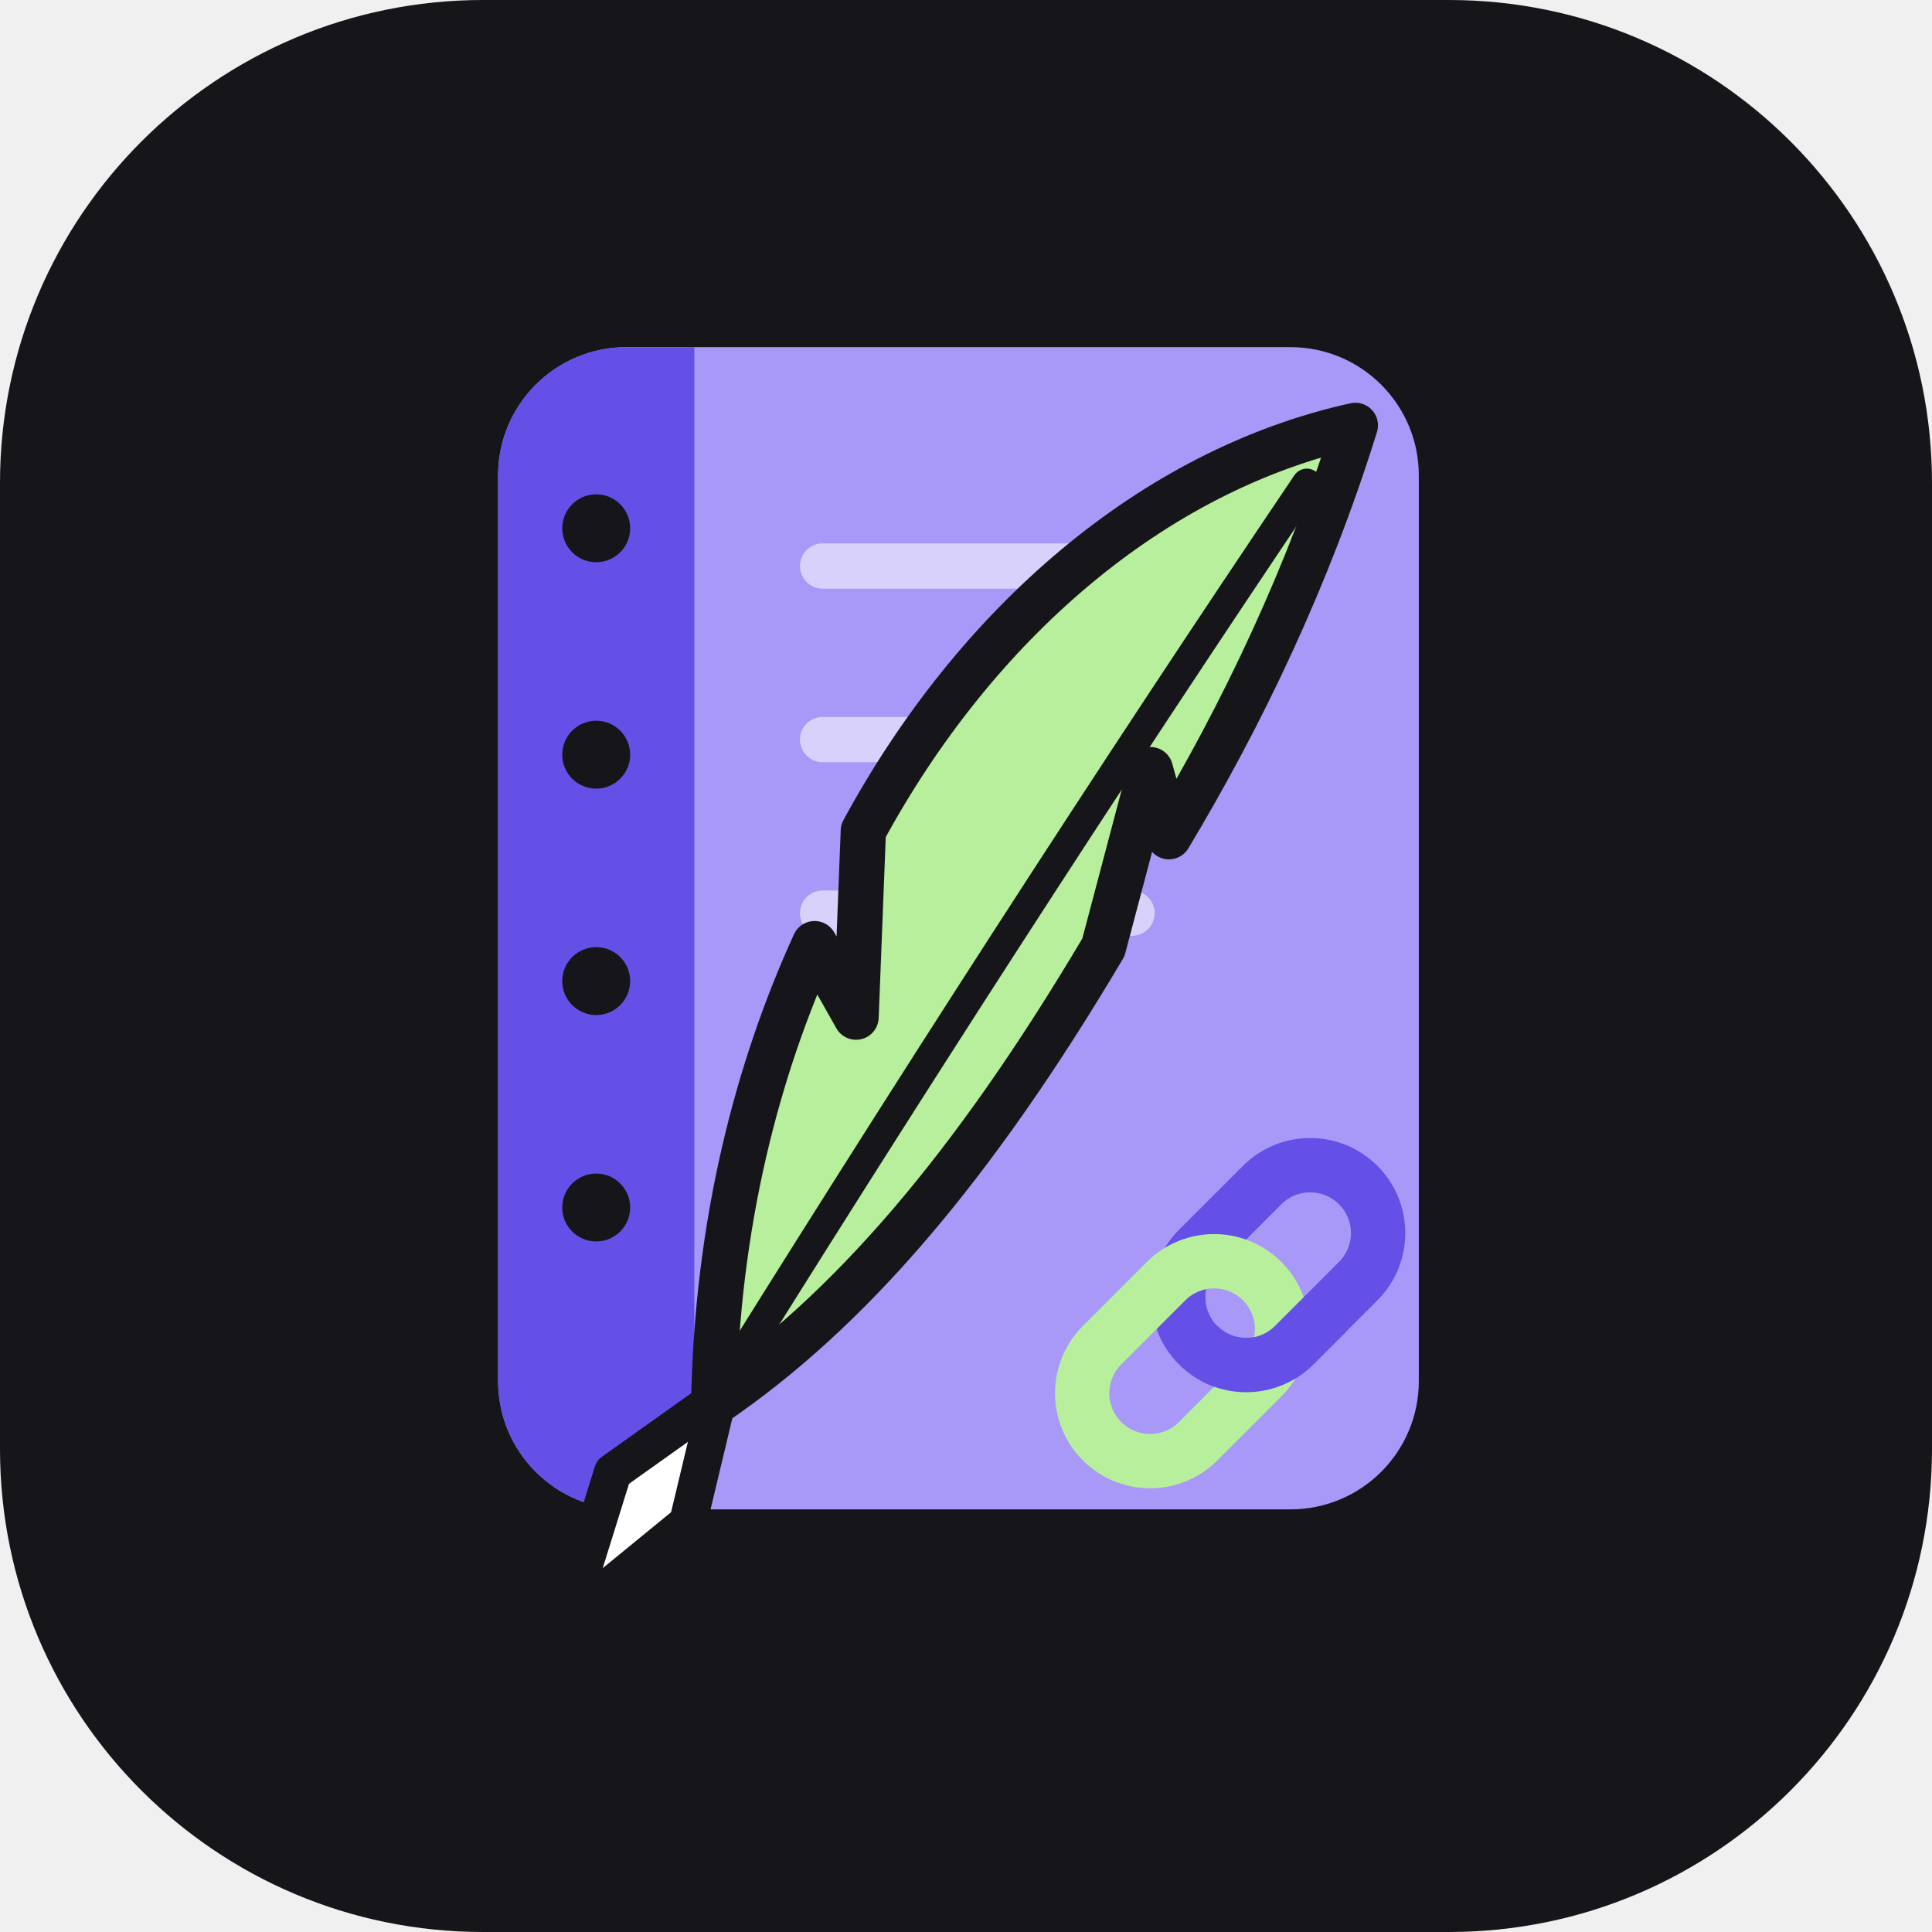
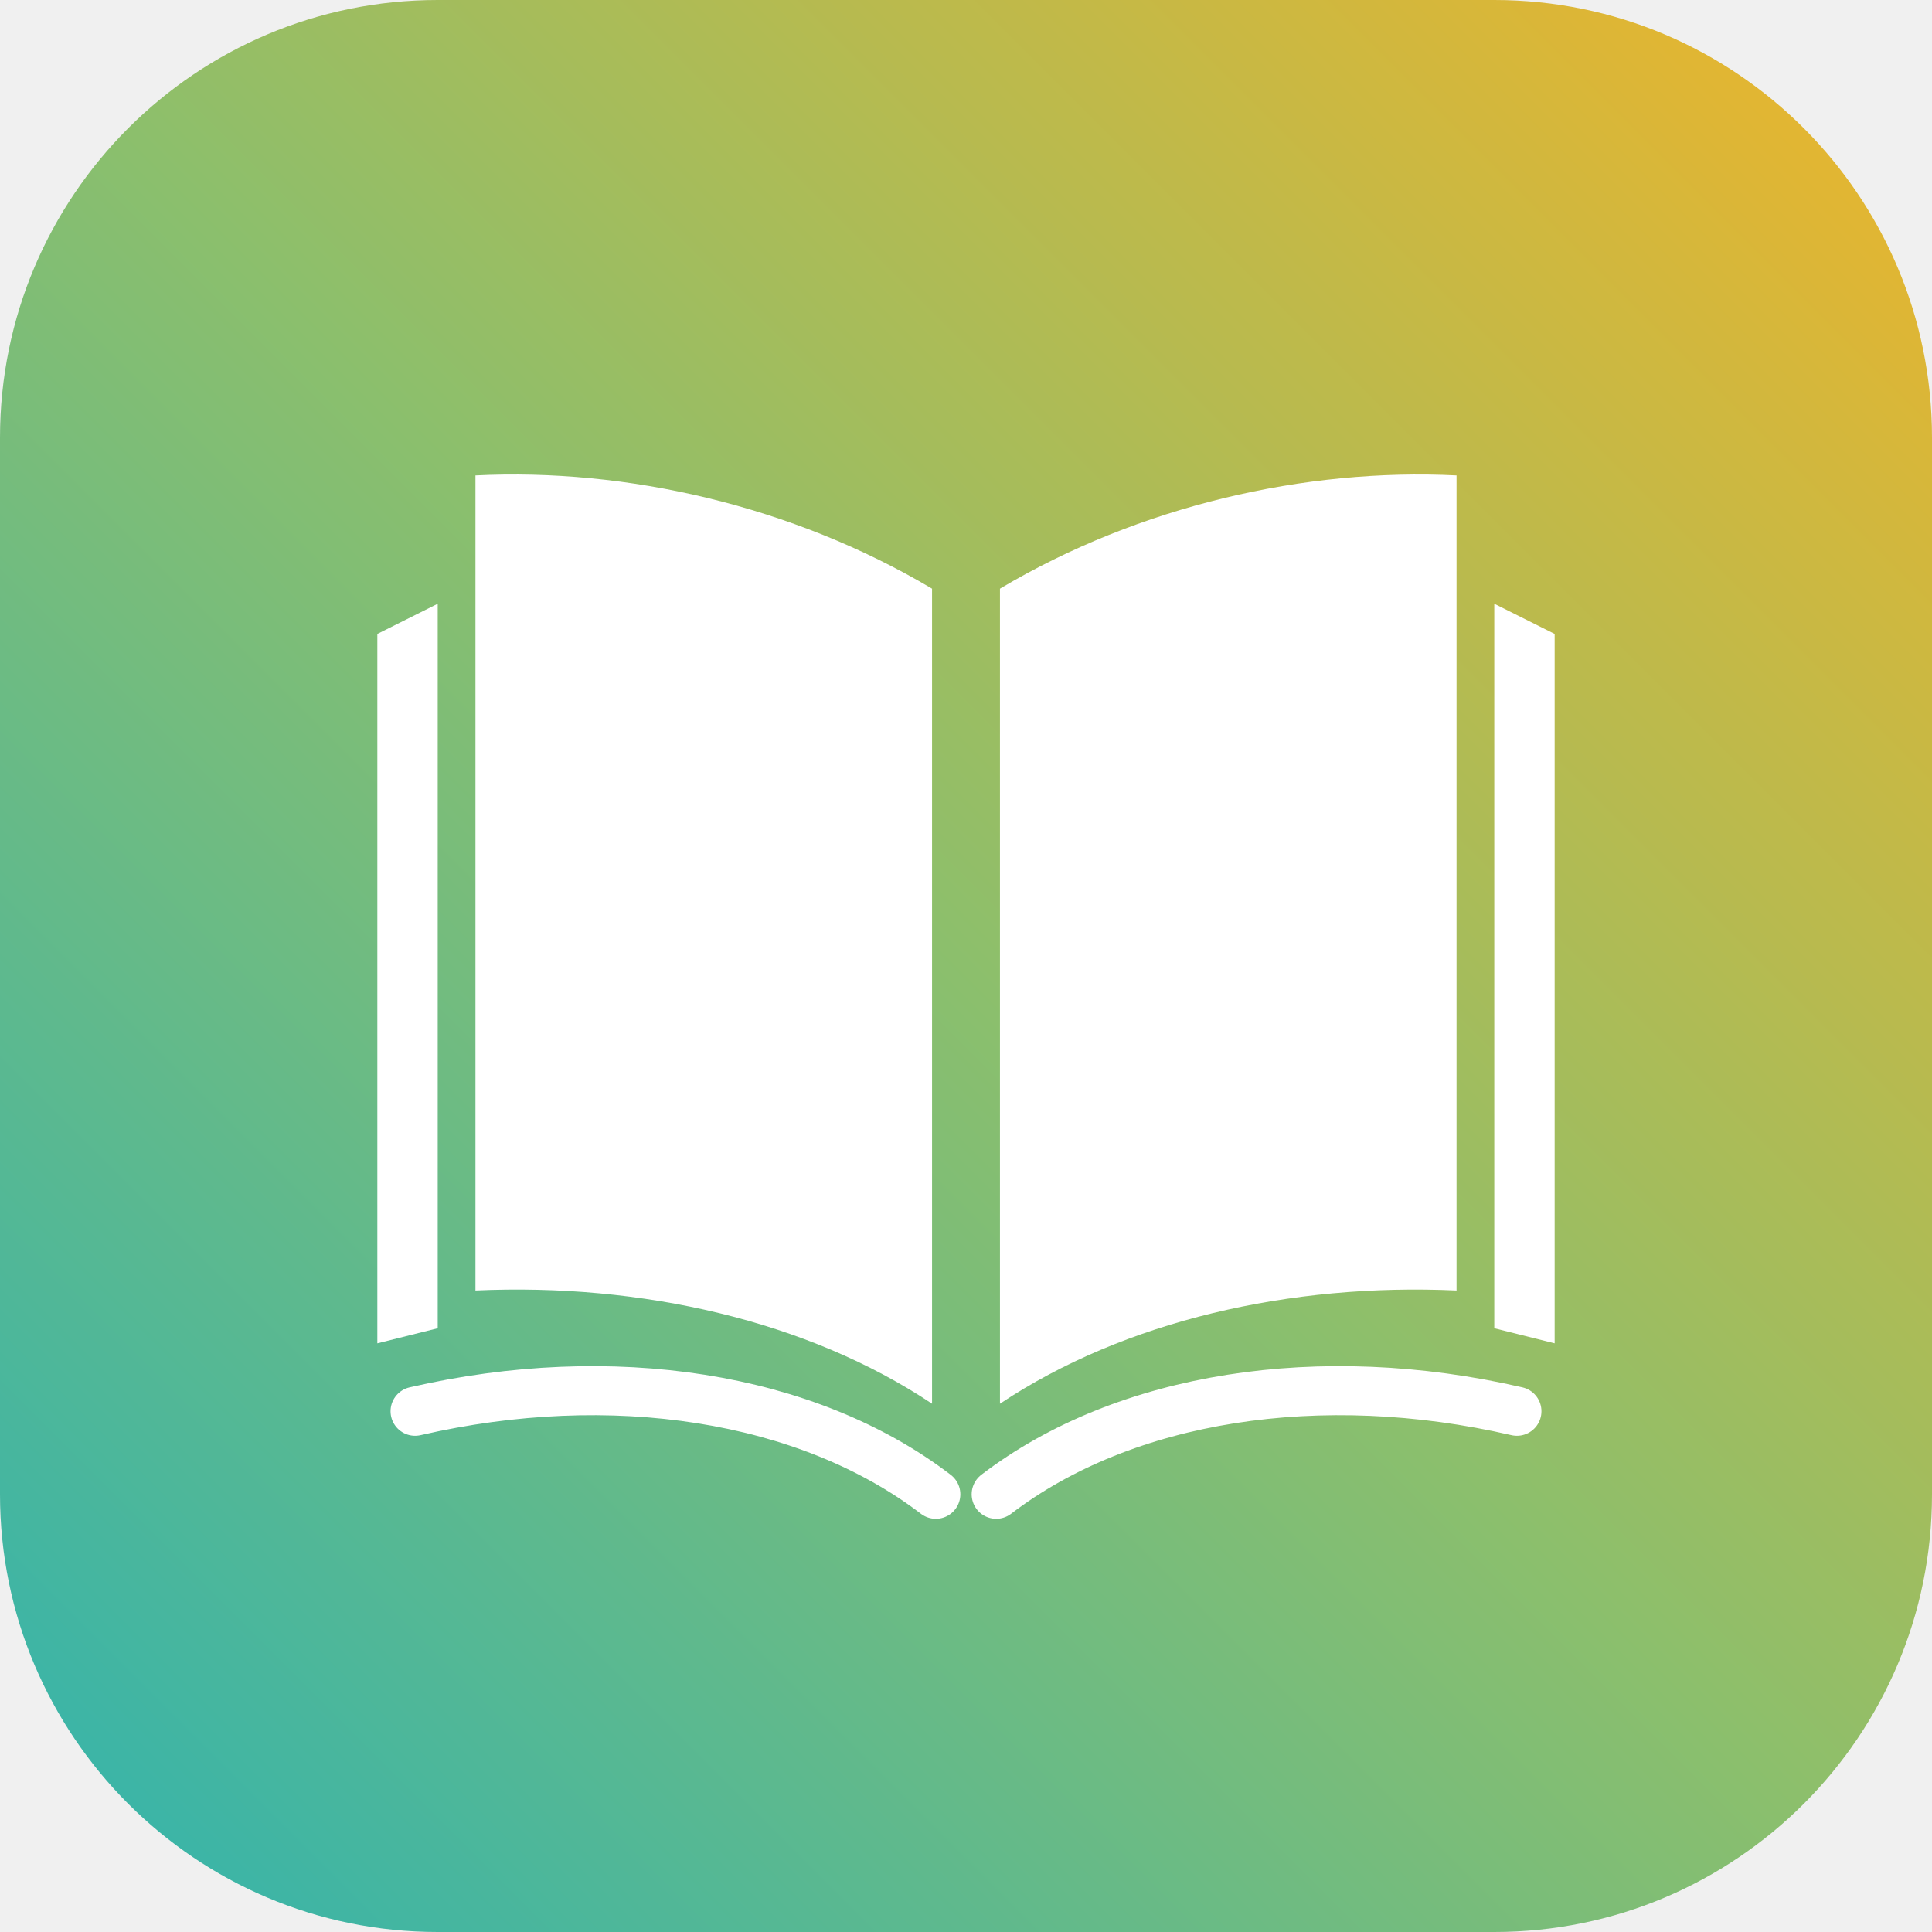
<svg xmlns="http://www.w3.org/2000/svg" viewBox="0 0 512 512">
-   <rect width="512" height="512" rx="128" fill="#16161A" />
-   <rect x="132" y="92" width="244" height="308" rx="34" fill="#A898F8" />
-   <path d="M166 92 h18 v308 h-18 a34 34 0 0 1 -34 -34 v-240 a34 34 0 0 1 34 -34 z" fill="#6450E6" />
-   <g fill="#16161A">
-     <circle cx="158" cy="140" r="9" />
-     <circle cx="158" cy="200" r="9" />
-     <circle cx="158" cy="260" r="9" />
-     <circle cx="158" cy="320" r="9" />
+   <defs>
+     <linearGradient id="g" x1="0" y1="1" x2="1" y2="0">
+       <stop offset="0" stop-color="#2FB3B0" />
+       <stop offset="0.5" stop-color="#8CBF6C" />
+       <stop offset="1" stop-color="#F0B429" />
+     </linearGradient>
+   </defs>
+   <rect width="512" height="512" rx="116" fill="url(#g)" />
+   <g fill="#FFFFFF">
+     <path d="M100 168 L116 160 L116 352 L100 356 Z" />
+     <path d="M412 168 L396 160 L396 352 L412 356 Z" />
+     <path d="M247 156 C210 134 166 124 126 126 L126 342 C170 340 214 350 247 372 Z" />
+     <path d="M265 156 C302 134 346 124 386 126 L386 342 C342 340 298 350 265 372 Z" />
  </g>
-   <g stroke="#FFFFFF" stroke-opacity="0.55" stroke-width="12" stroke-linecap="round">
-     <line x1="218" y1="150" x2="336" y2="150" />
-     <line x1="218" y1="196" x2="320" y2="196" />
-     <line x1="218" y1="242" x2="300" y2="242" />
-   </g>
-   <g transform="translate(150 430) rotate(-56)">
-     <path d="M70 0 C 110 -26 150 -40 186 -46 L 176 -26 L 218 -52 C 280 -58 340 -42 380 -4              C 340 8 300 14 262 16 L 274 2 L 228 18 C 160 22 110 16 70 0 Z" fill="#B7EF9C" stroke="#16161A" stroke-width="12" stroke-linejoin="round" />
-     <path d="M60 0 Q 220 -6 360 -6" fill="none" stroke="#16161A" stroke-width="8" stroke-linecap="round" />
-     <path d="M0 0 L 40 -12 L 72 0 L 40 12 Z" fill="#FFFFFF" stroke="#16161A" stroke-width="10" stroke-linejoin="round" />
-   </g>
-   <defs>
-     <clipPath id="weave">
-       <rect x="196" y="256" width="120" height="100" />
-     </clipPath>
-   </defs>
-   <g transform="translate(326 348) scale(0.3) translate(-256 -256)">
-     <g transform="rotate(-45 256 256)" fill="none" stroke-width="48">
-       <rect x="216" y="196" width="200" height="120" rx="60" stroke="#6450E6" />
-       <rect x="96" y="196" width="200" height="120" rx="60" stroke="#B7EF9C" />
-       <rect x="216" y="196" width="200" height="120" rx="60" stroke="#6450E6" clip-path="url(#weave)" />
-     </g>
+   <g fill="none" stroke="#FFFFFF" stroke-width="13" stroke-linecap="round">
+     <path d="M110 374 C162 362 214 370 248 396" />
+     <path d="M402 374 C350 362 298 370 264 396" />
  </g>
</svg>
